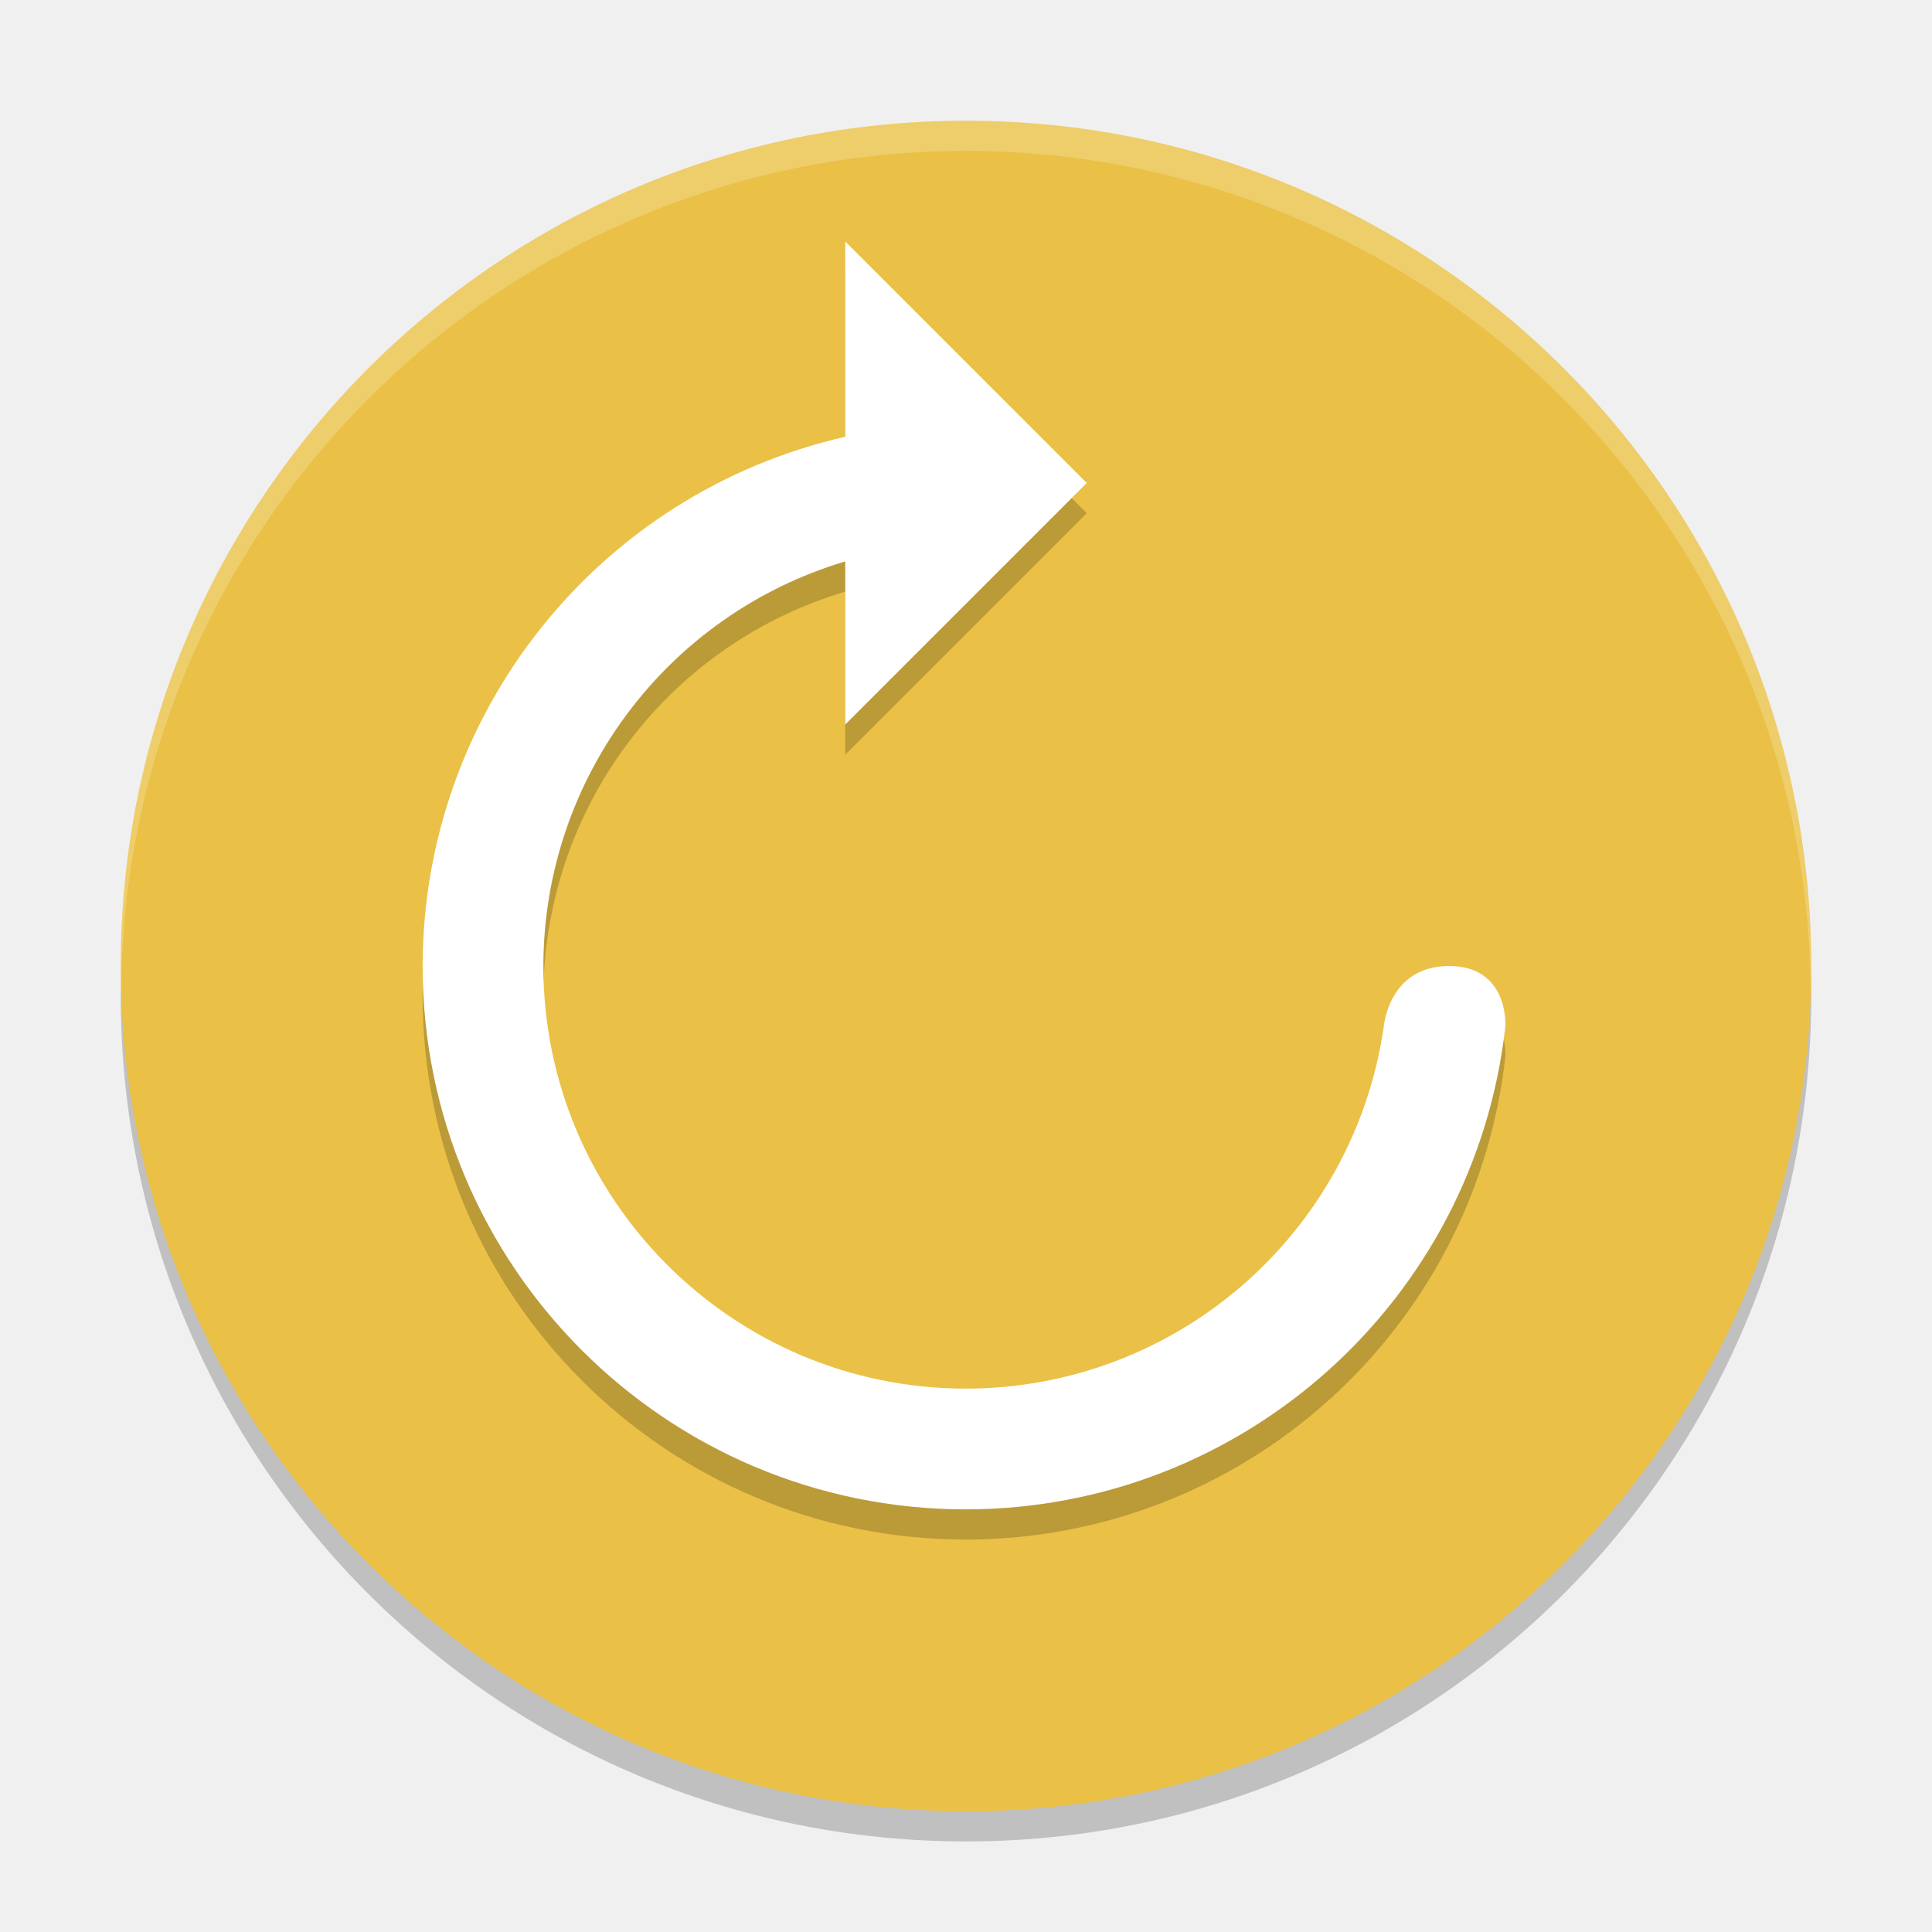
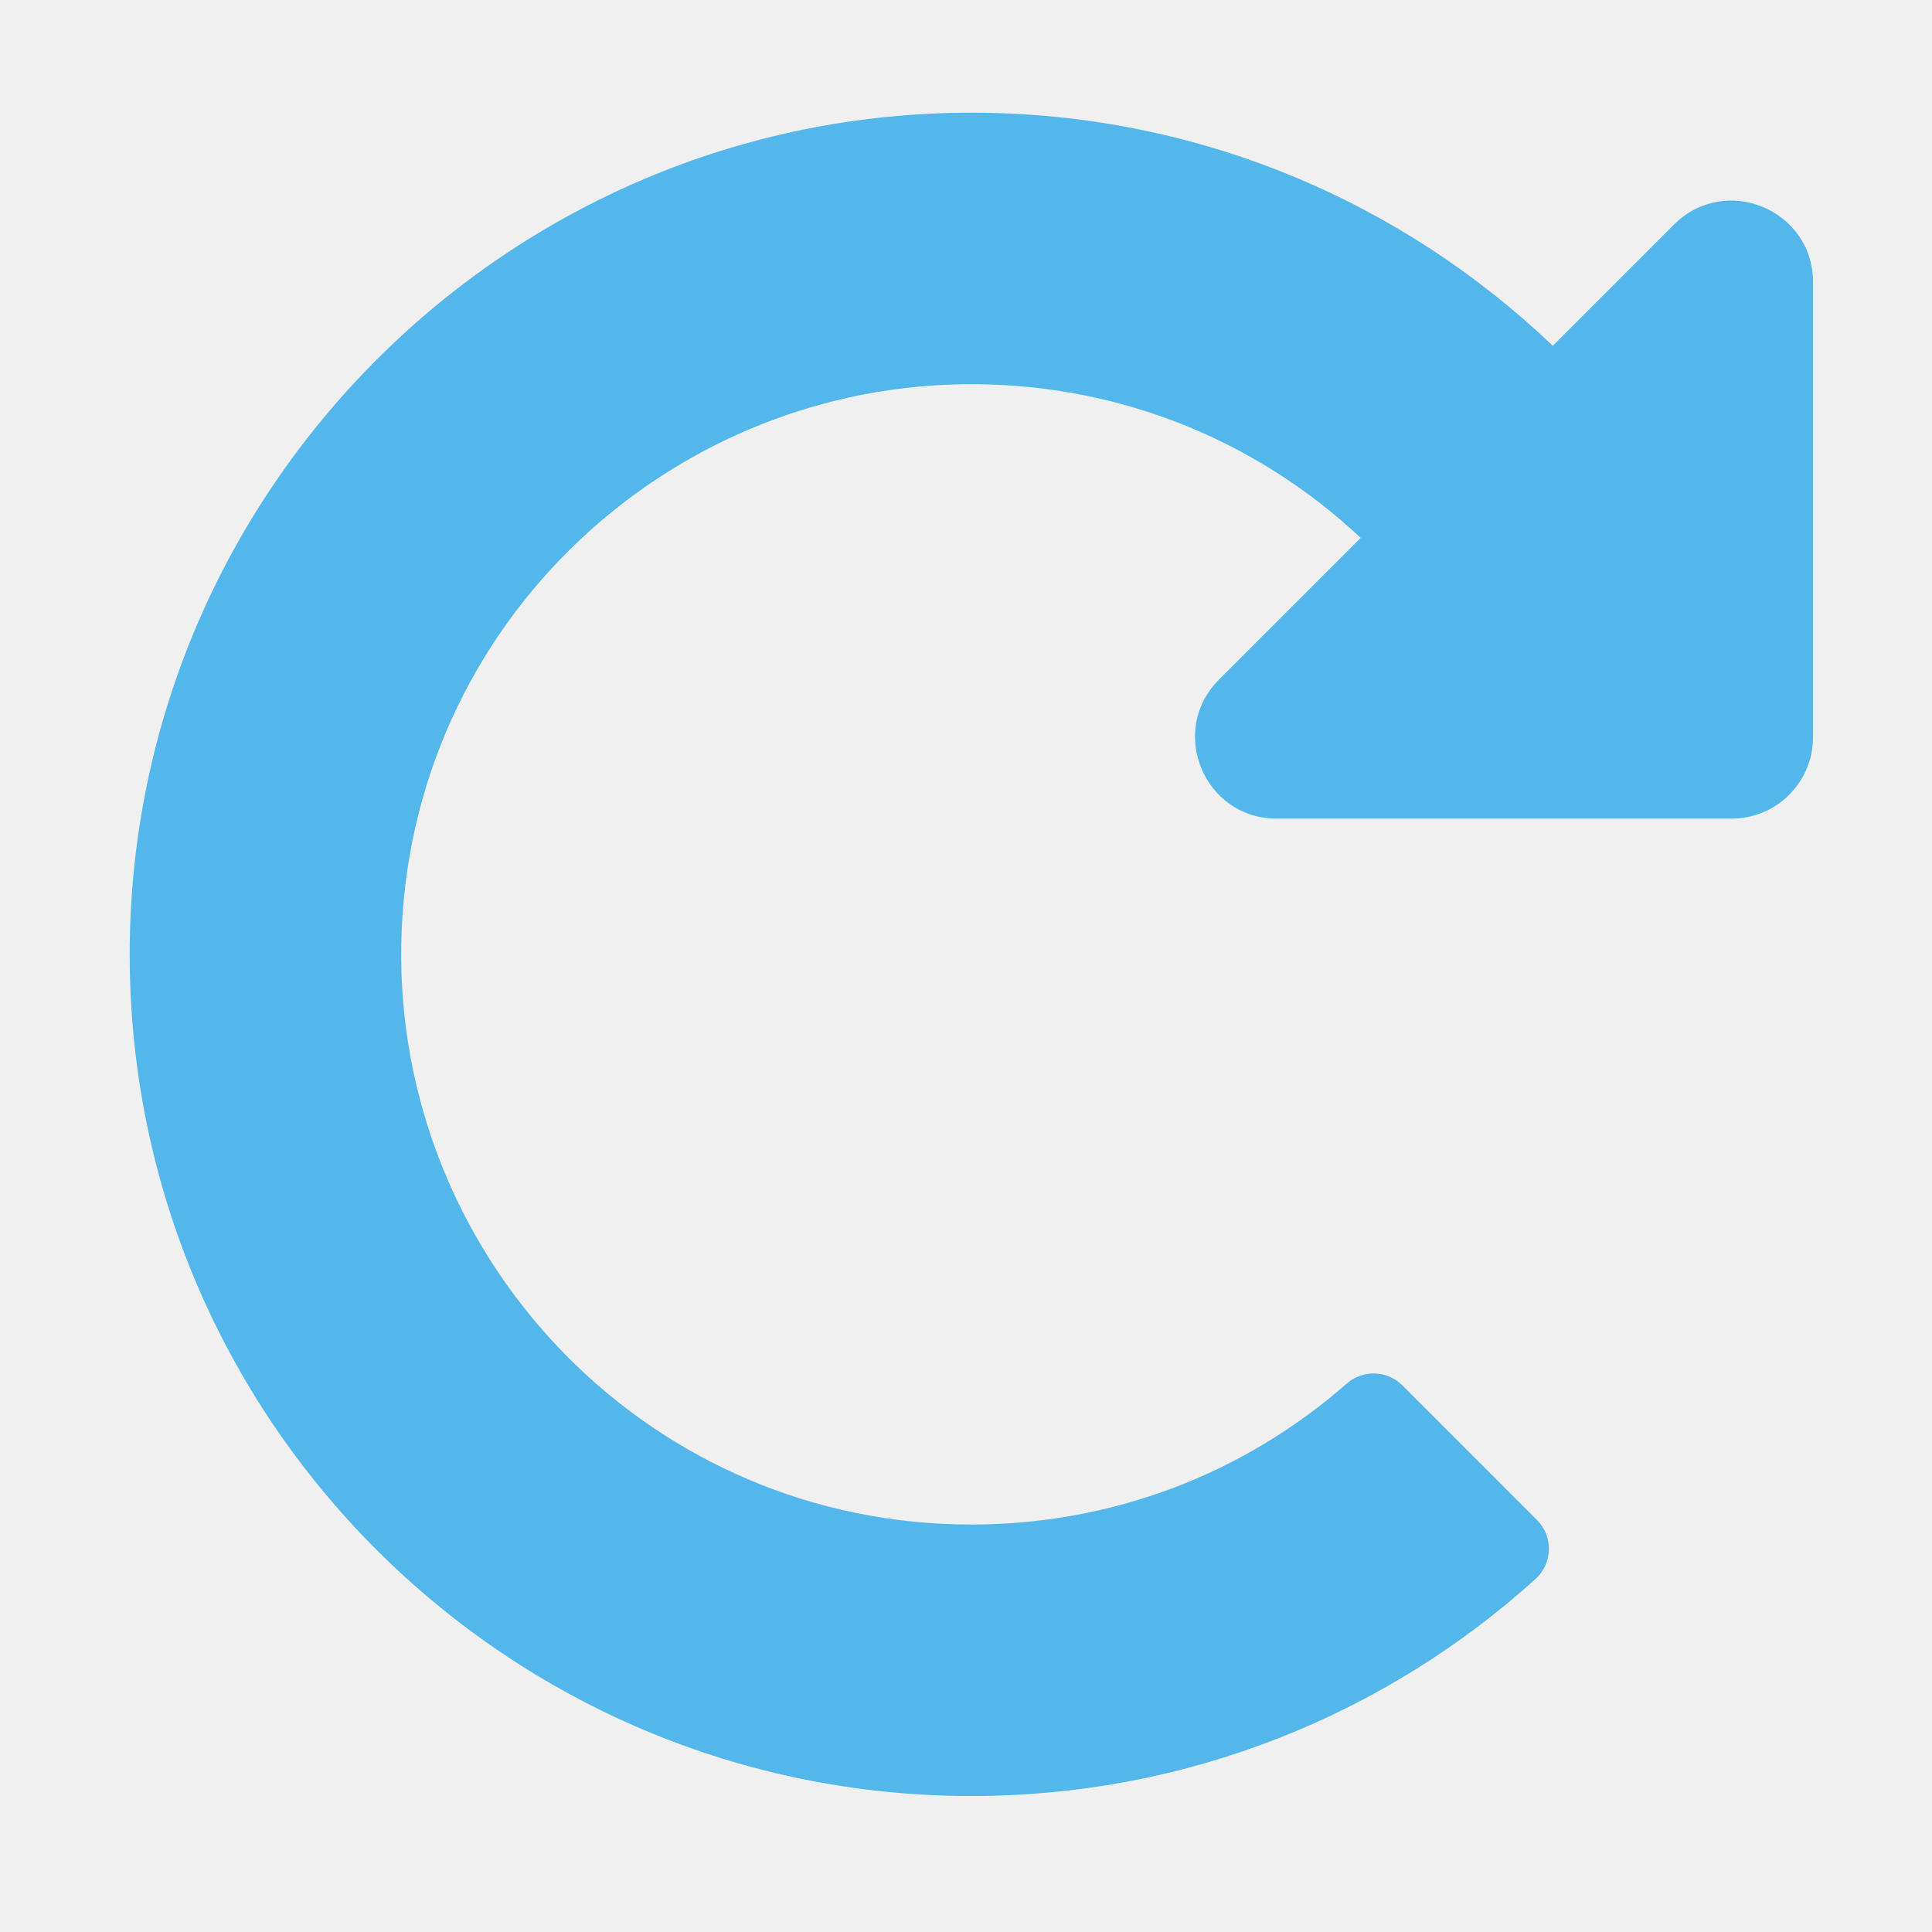
- <svg xmlns="http://www.w3.org/2000/svg" width="64" height="64" version="1">
-   <path style="opacity:0.2" d="M 59.958,31.828 A 28,28 0 0 1 32,59 28,28 0 0 1 4.044,32.172 28,28 0 0 0 4,33 28,28 0 0 0 32,61 28,28 0 0 0 60,33 28,28 0 0 0 59.958,31.828 Z" />
-   <circle style="fill:#eac046" cx="32" cy="32" r="28" />
-   <path style="opacity:0.2" d="m 28,9 0,6.469 C 19.817,17.334 14.009,24.606 14,33 c 0,9.941 8.059,18 18,18 9.159,-0.011 16.85,-6.898 17.867,-16 0,0 0.133,-2 -1.867,-2 -2,0 -2.16,2 -2.16,2 -0.994,6.882 -6.886,11.992 -13.84,12 -7.732,0 -14,-6.268 -14,-14 0.006,-6.186 4.072,-11.634 10,-13.402 l 0,5.402 8,-8 z" />
-   <path style="fill:#ffffff" d="m 28,8 0,6.469 C 19.817,16.334 14.009,23.606 14,32 c 0,9.941 8.059,18 18,18 9.159,-0.011 16.85,-6.898 17.867,-16 0,0 0.133,-2 -1.867,-2 -2,0 -2.16,2 -2.16,2 -0.994,6.882 -6.886,11.992 -13.84,12 -7.732,0 -14,-6.268 -14,-14 0.006,-6.186 4.072,-11.634 10,-13.402 l 0,5.402 8,-8 z" />
-   <path style="opacity:0.2;fill:#ffffff" d="M 31.998 4 A 28 28 0 0 0 4 32 A 28 28 0 0 0 4.018 32.492 A 28 28 0 0 1 31.998 5 L 32 5 A 28 28 0 0 1 59.973 32.5 A 28 28 0 0 0 59.998 32 A 28 28 0 0 0 32 4 L 31.998 4 z" />
+ <svg xmlns="http://www.w3.org/2000/svg" aria-hidden="true" focusable="false" data-prefix="fas" data-icon="redo-alt" role="img" viewBox="0 0 512 512" class="svg-inline--fa fa-redo-alt fa-w-16 fa-9x" version="1.1" id="svg4">
+   <defs id="defs8" />
+   <path d="m 257.833,29.864 c 59.602,0.107 113.717,23.594 153.67,61.775 L 443.625,59.518 c 13.599,-13.598 36.849,-3.967 36.849,15.264 V 195.354 c 0,11.922 -9.664,21.586 -21.586,21.586 H 338.317 c -19.231,0 -28.862,-23.25 -15.264,-36.849 l 37.55,-37.55 c -27.759,-25.992 -63.678,-40.389 -101.839,-40.718 -83.103,-0.718 -153.152,66.535 -152.434,152.396 0.682,81.45 66.716,149.797 151.094,149.797 36.99,0 71.949,-13.201 99.5,-37.375 4.266,-3.742 10.708,-3.515 14.721,0.497 l 35.672,35.672 c 4.382,4.382 4.165,11.526 -0.434,15.679 -39.551,35.725 -91.964,57.479 -149.459,57.479 -123.187,0 -223.05,-99.863 -223.051,-223.049 C 34.372,129.871 134.787,29.644 257.833,29.864 Z" class="" id="path2" style="color:#53b7ec;fill:#53b7ec;stroke-width:0.899" />
</svg>
